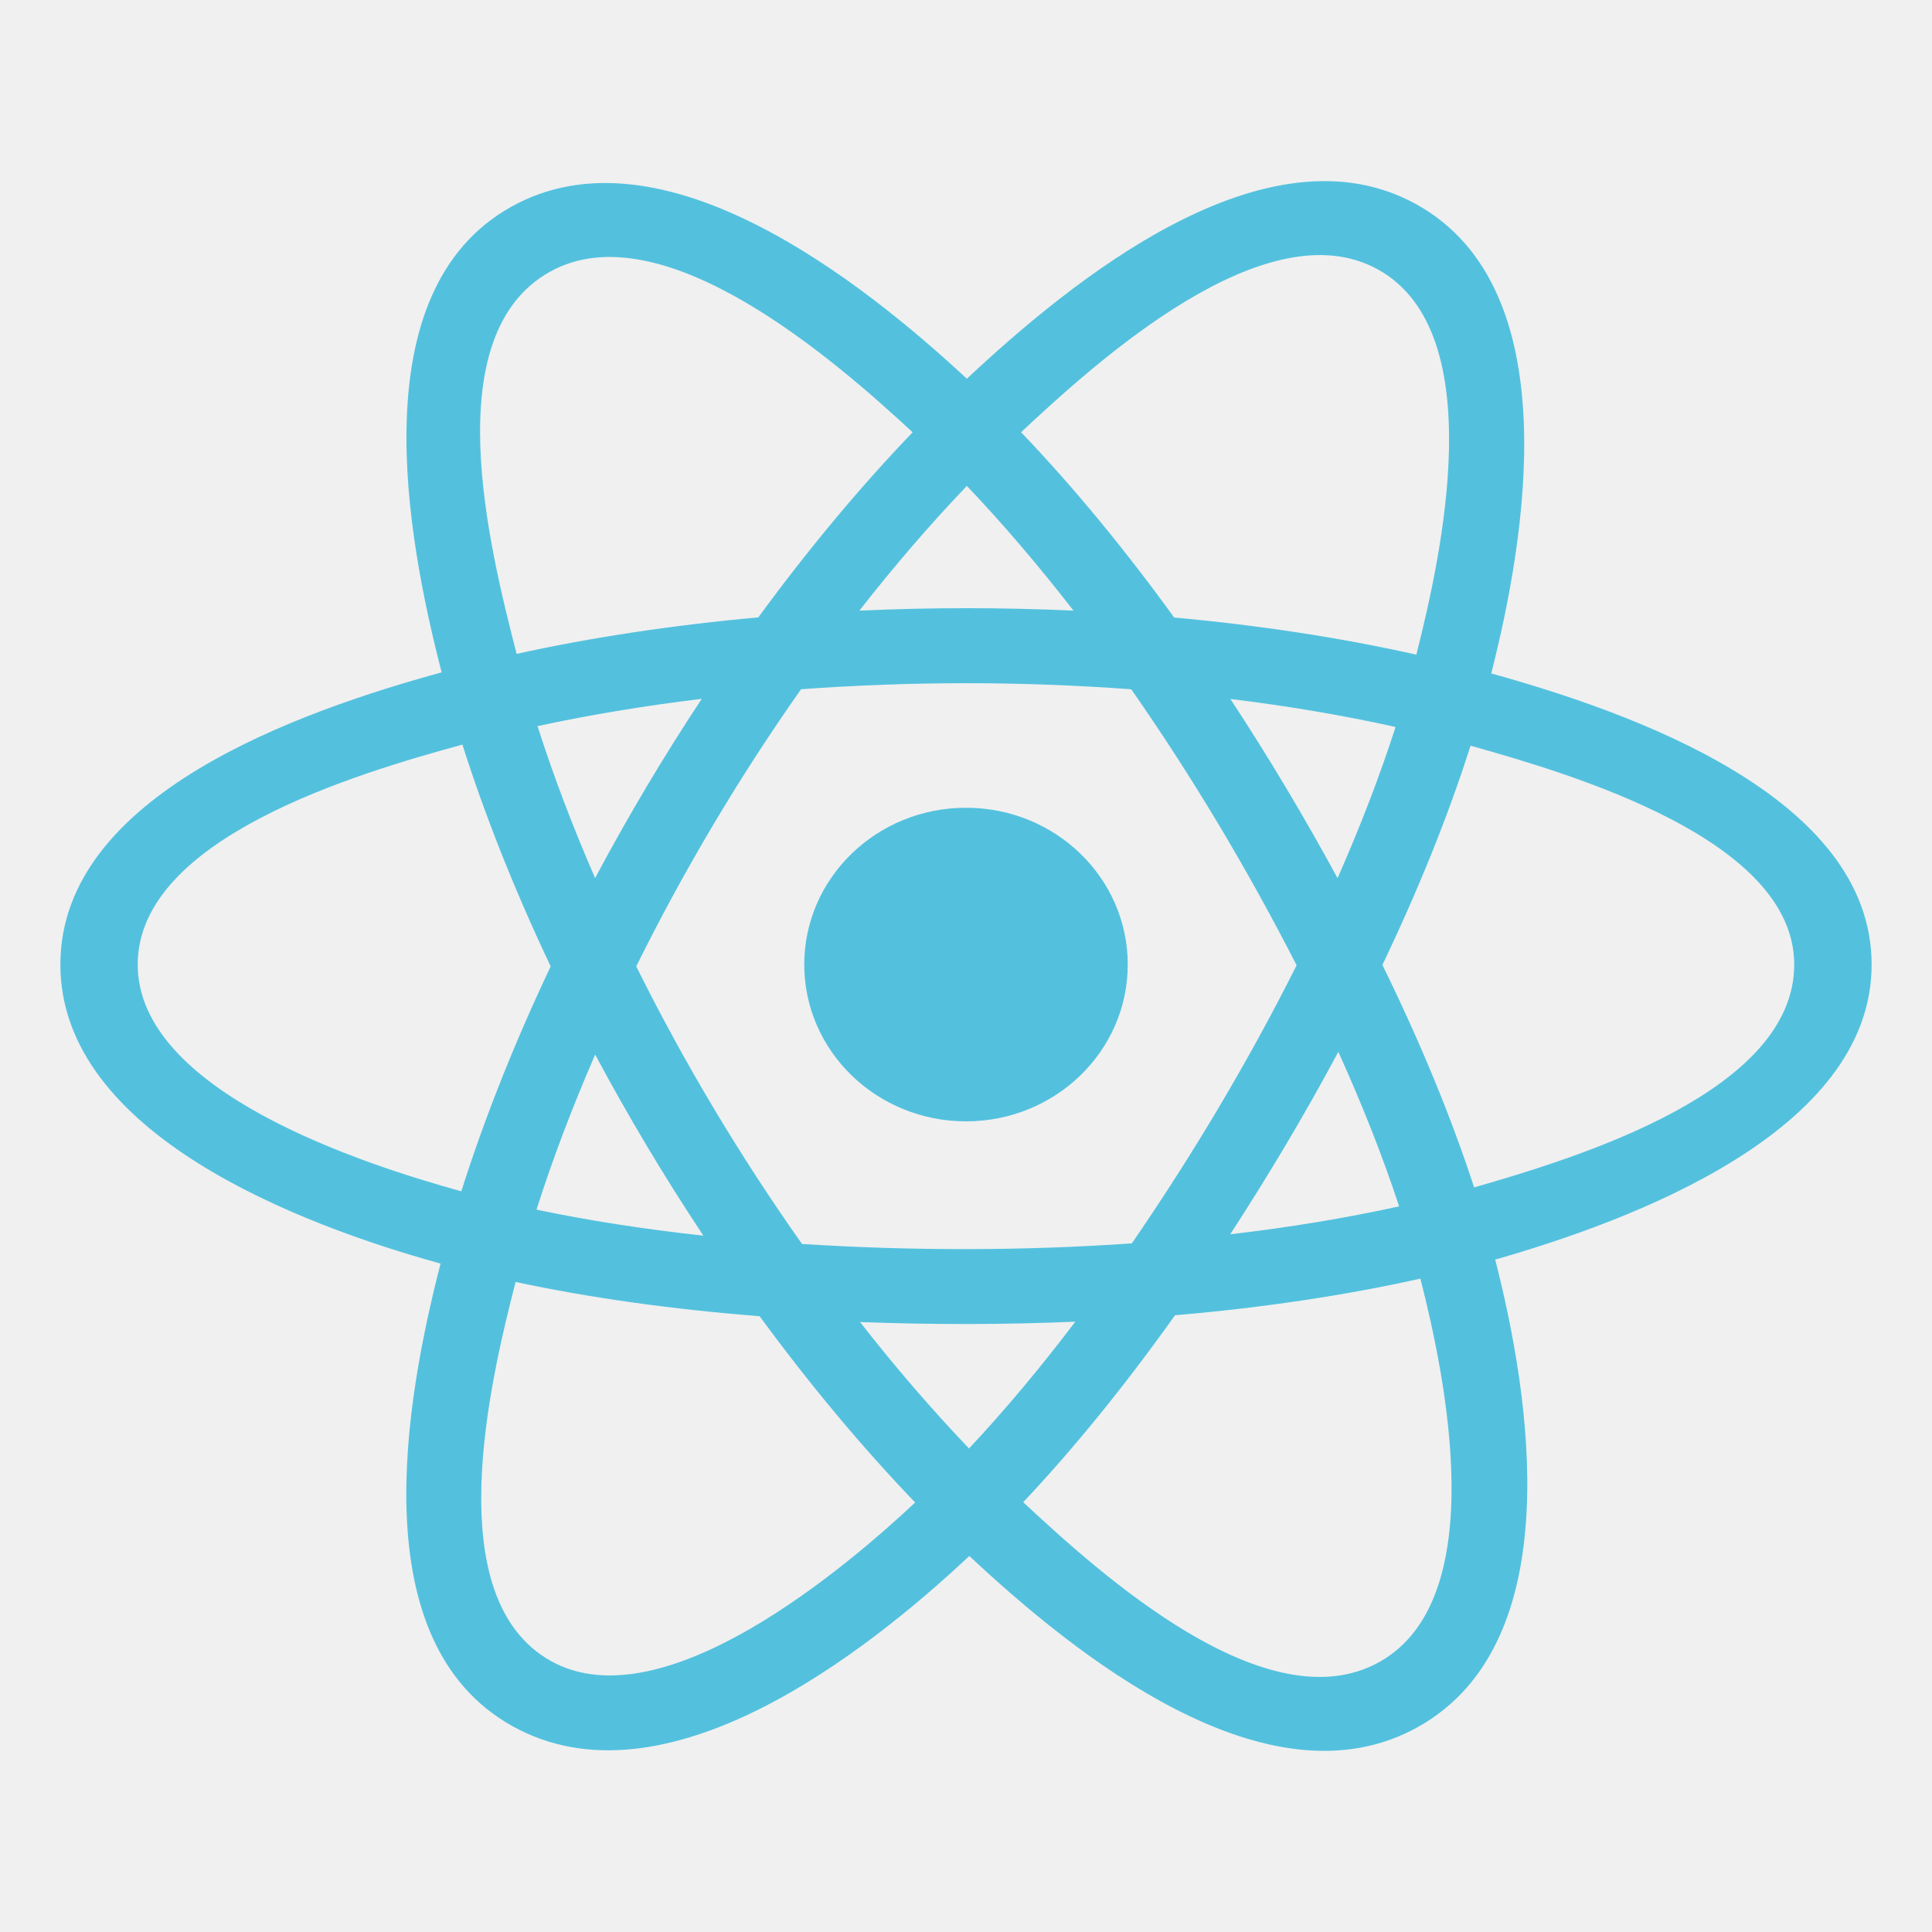
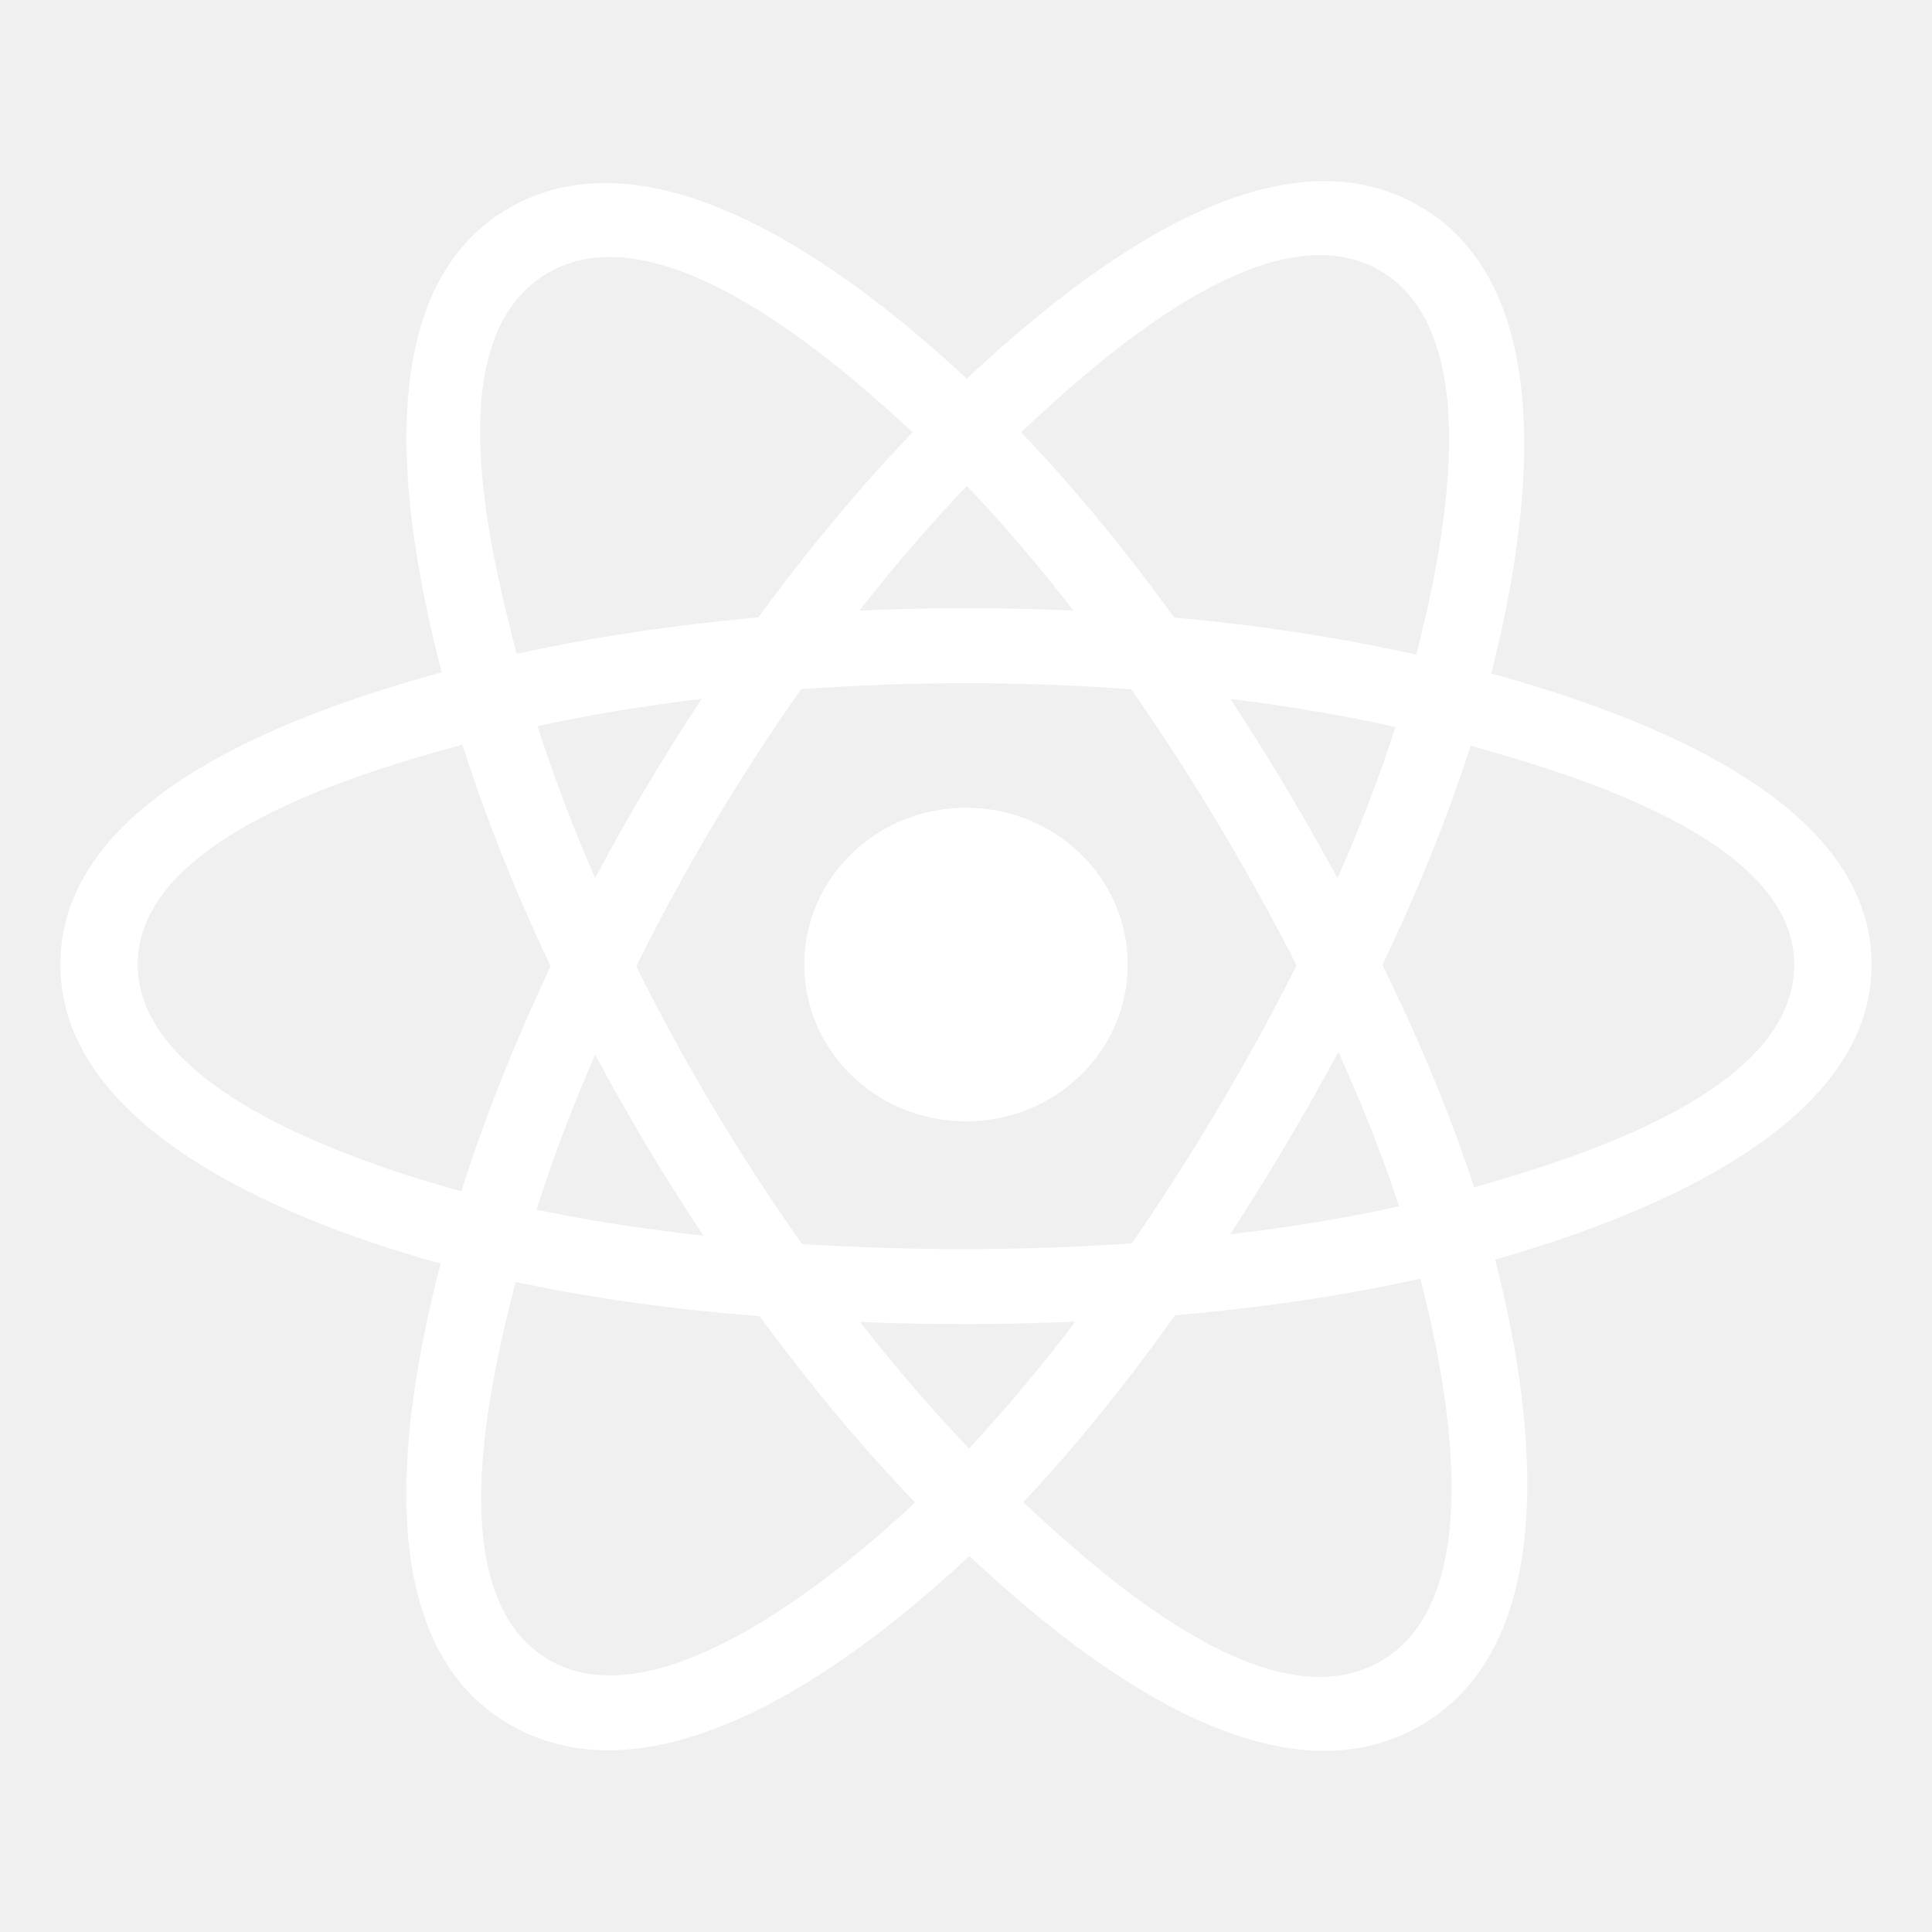
<svg xmlns="http://www.w3.org/2000/svg" width="800px" height="800px" viewBox="0 0 32 32" fill="none">
-   <path d="M18.679 15.976C18.679 14.541 17.48 13.379 16 13.379C14.521 13.379 13.321 14.541 13.321 15.976C13.321 17.41 14.521 18.573 16 18.573C17.48 18.573 18.679 17.41 18.679 15.976Z" fill="#53C1DE" />
-   <path fill-rule="evenodd" clip-rule="evenodd" d="M24.7 11.154C25.266 8.925 25.977 4.791 23.47 3.39C20.975 1.995 17.728 4.668 16.014 6.273C14.304 4.684 10.966 2.022 8.462 3.428C5.968 4.828 6.737 8.893 7.315 11.136C4.988 11.776 1 13.156 1 15.976C1 18.787 4.984 20.289 7.297 20.929C6.717 23.184 5.986 27.191 8.483 28.588C10.997 29.993 14.325 27.395 16.055 25.772C17.781 27.386 20.997 30.002 23.492 28.601C25.996 27.196 25.344 23.118 24.765 20.863C27.007 20.221 31 18.752 31 15.976C31 13.184 26.99 11.792 24.7 11.154ZM24.416 19.667C24.037 18.502 23.524 17.262 22.897 15.982C23.495 14.732 23.988 13.509 24.357 12.351C26.036 12.823 29.718 13.901 29.718 15.976C29.718 18.07 26.185 19.159 24.416 19.667ZM22.85 27.526C20.988 28.571 18.222 26.07 16.948 24.881C17.793 23.984 18.638 22.942 19.462 21.785C20.913 21.66 22.283 21.456 23.526 21.178C23.933 22.773 24.72 26.476 22.85 27.526ZM9.124 27.511C7.261 26.47 8.113 22.895 8.54 21.233C9.768 21.497 11.129 21.686 12.582 21.801C13.412 22.933 14.282 23.974 15.158 24.886C14.075 25.901 10.995 28.557 9.124 27.511ZM2.281 15.976C2.281 13.874 5.942 12.803 7.659 12.333C8.035 13.517 8.527 14.754 9.121 16.006C8.519 17.277 8.02 18.534 7.641 19.732C6.004 19.278 2.281 18.079 2.281 15.976ZM9.104 4.504C10.973 3.454 13.875 6.01 15.116 7.16C14.244 8.068 13.383 9.101 12.56 10.226C11.149 10.353 9.799 10.557 8.557 10.83C8.091 9.021 7.236 5.552 9.104 4.504ZM20.379 11.577C21.337 11.694 22.254 11.85 23.115 12.041C22.856 12.844 22.534 13.684 22.154 14.545C21.604 13.533 21.014 12.542 20.379 11.577ZM16.014 8.048C16.605 8.669 17.197 9.362 17.78 10.114C16.599 10.06 15.415 10.06 14.234 10.114C14.817 9.368 15.414 8.676 16.014 8.048ZM9.857 14.544C9.483 13.686 9.164 12.842 8.903 12.027C9.759 11.842 10.672 11.69 11.623 11.575C10.987 12.537 10.397 13.528 9.857 14.544ZM11.65 20.466C10.668 20.359 9.741 20.215 8.886 20.035C9.15 19.206 9.477 18.343 9.858 17.467C10.406 18.493 11.005 19.494 11.65 20.466ZM16.05 23.991C15.442 23.356 14.836 22.653 14.245 21.897C15.433 21.942 16.623 21.942 17.811 21.891C17.227 22.661 16.637 23.365 16.05 23.991ZM22.167 17.422C22.568 18.308 22.906 19.166 23.174 19.981C22.304 20.173 21.365 20.328 20.376 20.444C21.015 19.461 21.615 18.454 22.167 17.422ZM18.747 20.594C16.93 20.72 15.102 20.719 13.284 20.604C12.251 19.142 11.331 17.603 10.538 16.006C11.328 14.412 12.24 12.876 13.268 11.416C15.088 11.283 16.918 11.282 18.737 11.417C19.756 12.877 20.668 14.409 21.476 15.988C20.677 17.581 19.759 19.12 18.747 20.594ZM22.83 4.467C24.701 5.513 23.868 9.227 23.459 10.843C22.215 10.564 20.863 10.357 19.448 10.228C18.624 9.09 17.77 8.055 16.912 7.159C18.169 5.984 20.978 3.431 22.83 4.467Z" fill="#53C1DE" />
+   <path d="M18.679 15.976C18.679 14.541 17.48 13.379 16 13.379C14.521 13.379 13.321 14.541 13.321 15.976C13.321 17.41 14.521 18.573 16 18.573C17.48 18.573 18.679 17.41 18.679 15.976Z" fill="#ffffff" />
+   <path fill-rule="evenodd" clip-rule="evenodd" d="M24.7 11.154C25.266 8.925 25.977 4.791 23.47 3.39C20.975 1.995 17.728 4.668 16.014 6.273C14.304 4.684 10.966 2.022 8.462 3.428C5.968 4.828 6.737 8.893 7.315 11.136C4.988 11.776 1 13.156 1 15.976C1 18.787 4.984 20.289 7.297 20.929C6.717 23.184 5.986 27.191 8.483 28.588C10.997 29.993 14.325 27.395 16.055 25.772C17.781 27.386 20.997 30.002 23.492 28.601C25.996 27.196 25.344 23.118 24.765 20.863C27.007 20.221 31 18.752 31 15.976C31 13.184 26.99 11.792 24.7 11.154ZM24.416 19.667C24.037 18.502 23.524 17.262 22.897 15.982C23.495 14.732 23.988 13.509 24.357 12.351C26.036 12.823 29.718 13.901 29.718 15.976C29.718 18.07 26.185 19.159 24.416 19.667ZM22.85 27.526C20.988 28.571 18.222 26.07 16.948 24.881C17.793 23.984 18.638 22.942 19.462 21.785C20.913 21.66 22.283 21.456 23.526 21.178C23.933 22.773 24.72 26.476 22.85 27.526ZM9.124 27.511C7.261 26.47 8.113 22.895 8.54 21.233C9.768 21.497 11.129 21.686 12.582 21.801C13.412 22.933 14.282 23.974 15.158 24.886C14.075 25.901 10.995 28.557 9.124 27.511ZM2.281 15.976C2.281 13.874 5.942 12.803 7.659 12.333C8.035 13.517 8.527 14.754 9.121 16.006C8.519 17.277 8.02 18.534 7.641 19.732C6.004 19.278 2.281 18.079 2.281 15.976ZM9.104 4.504C10.973 3.454 13.875 6.01 15.116 7.16C14.244 8.068 13.383 9.101 12.56 10.226C11.149 10.353 9.799 10.557 8.557 10.83C8.091 9.021 7.236 5.552 9.104 4.504ZM20.379 11.577C21.337 11.694 22.254 11.85 23.115 12.041C22.856 12.844 22.534 13.684 22.154 14.545C21.604 13.533 21.014 12.542 20.379 11.577ZM16.014 8.048C16.605 8.669 17.197 9.362 17.78 10.114C16.599 10.06 15.415 10.06 14.234 10.114C14.817 9.368 15.414 8.676 16.014 8.048ZM9.857 14.544C9.483 13.686 9.164 12.842 8.903 12.027C9.759 11.842 10.672 11.69 11.623 11.575C10.987 12.537 10.397 13.528 9.857 14.544ZM11.65 20.466C10.668 20.359 9.741 20.215 8.886 20.035C9.15 19.206 9.477 18.343 9.858 17.467C10.406 18.493 11.005 19.494 11.65 20.466ZM16.05 23.991C15.442 23.356 14.836 22.653 14.245 21.897C15.433 21.942 16.623 21.942 17.811 21.891C17.227 22.661 16.637 23.365 16.05 23.991ZM22.167 17.422C22.568 18.308 22.906 19.166 23.174 19.981C22.304 20.173 21.365 20.328 20.376 20.444C21.015 19.461 21.615 18.454 22.167 17.422ZM18.747 20.594C16.93 20.72 15.102 20.719 13.284 20.604C12.251 19.142 11.331 17.603 10.538 16.006C11.328 14.412 12.24 12.876 13.268 11.416C15.088 11.283 16.918 11.282 18.737 11.417C19.756 12.877 20.668 14.409 21.476 15.988C20.677 17.581 19.759 19.12 18.747 20.594ZM22.83 4.467C24.701 5.513 23.868 9.227 23.459 10.843C22.215 10.564 20.863 10.357 19.448 10.228C18.624 9.09 17.77 8.055 16.912 7.159C18.169 5.984 20.978 3.431 22.83 4.467Z" fill="#ffffff" />
</svg>
